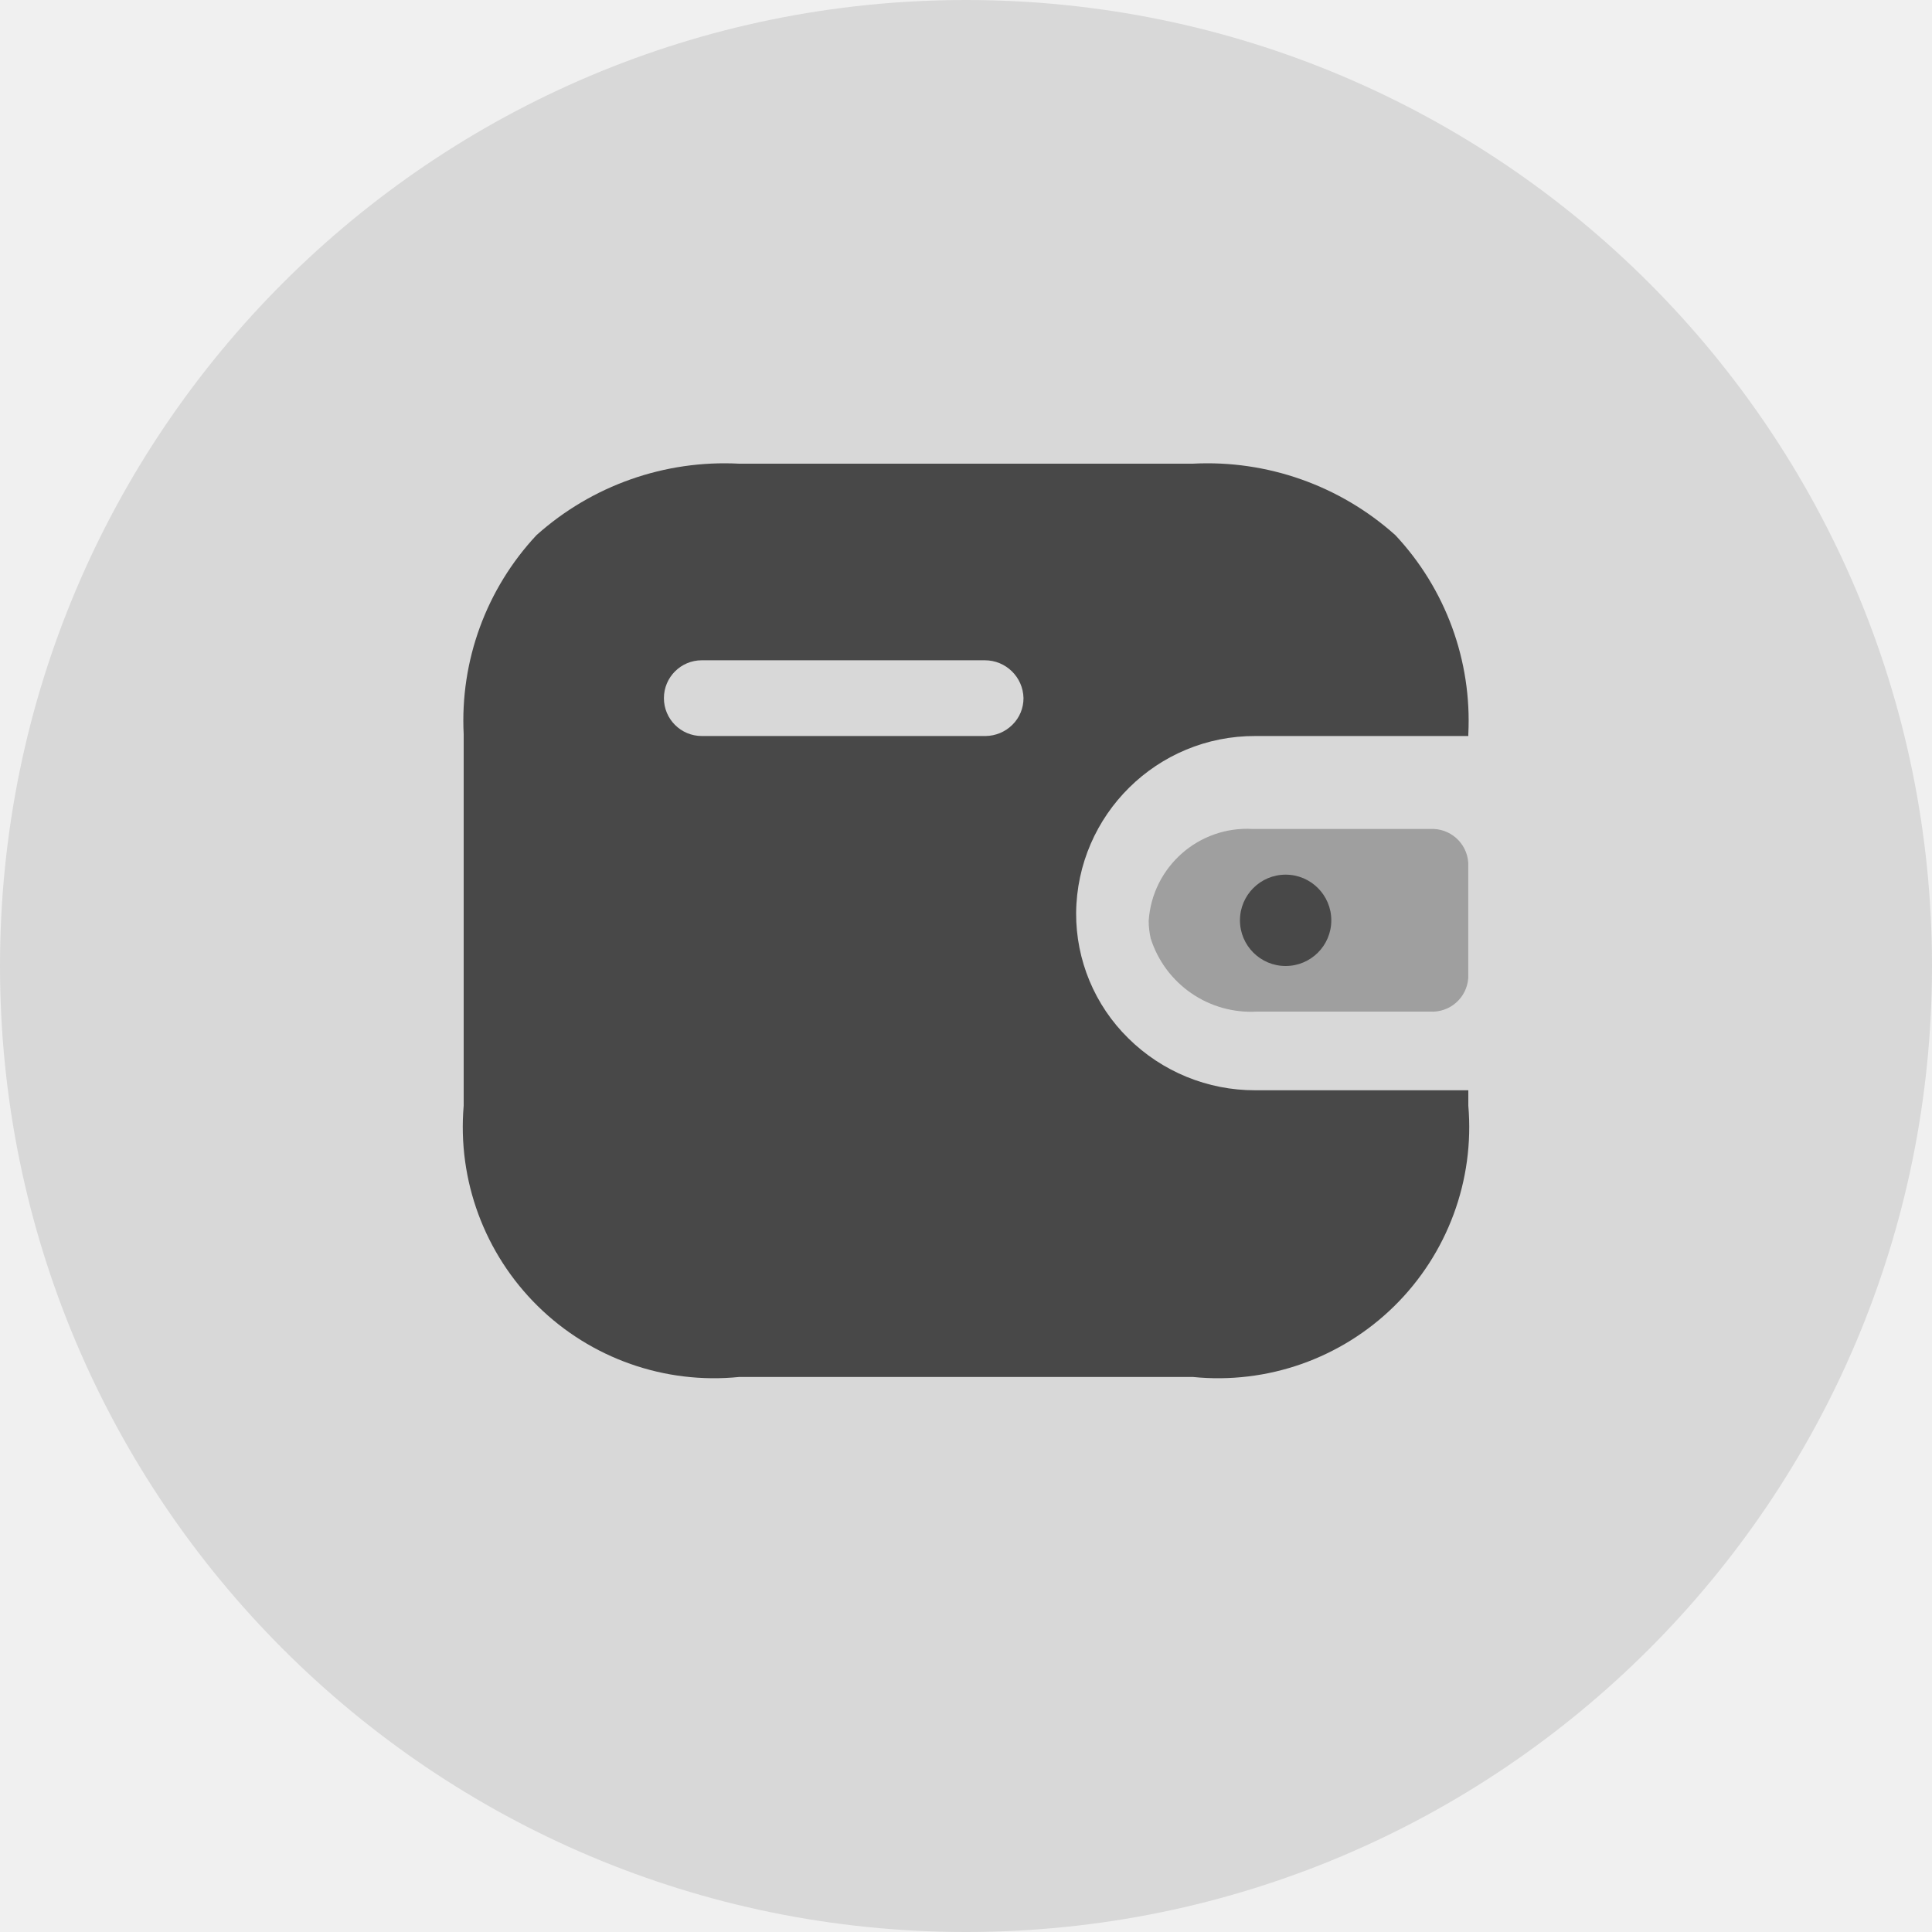
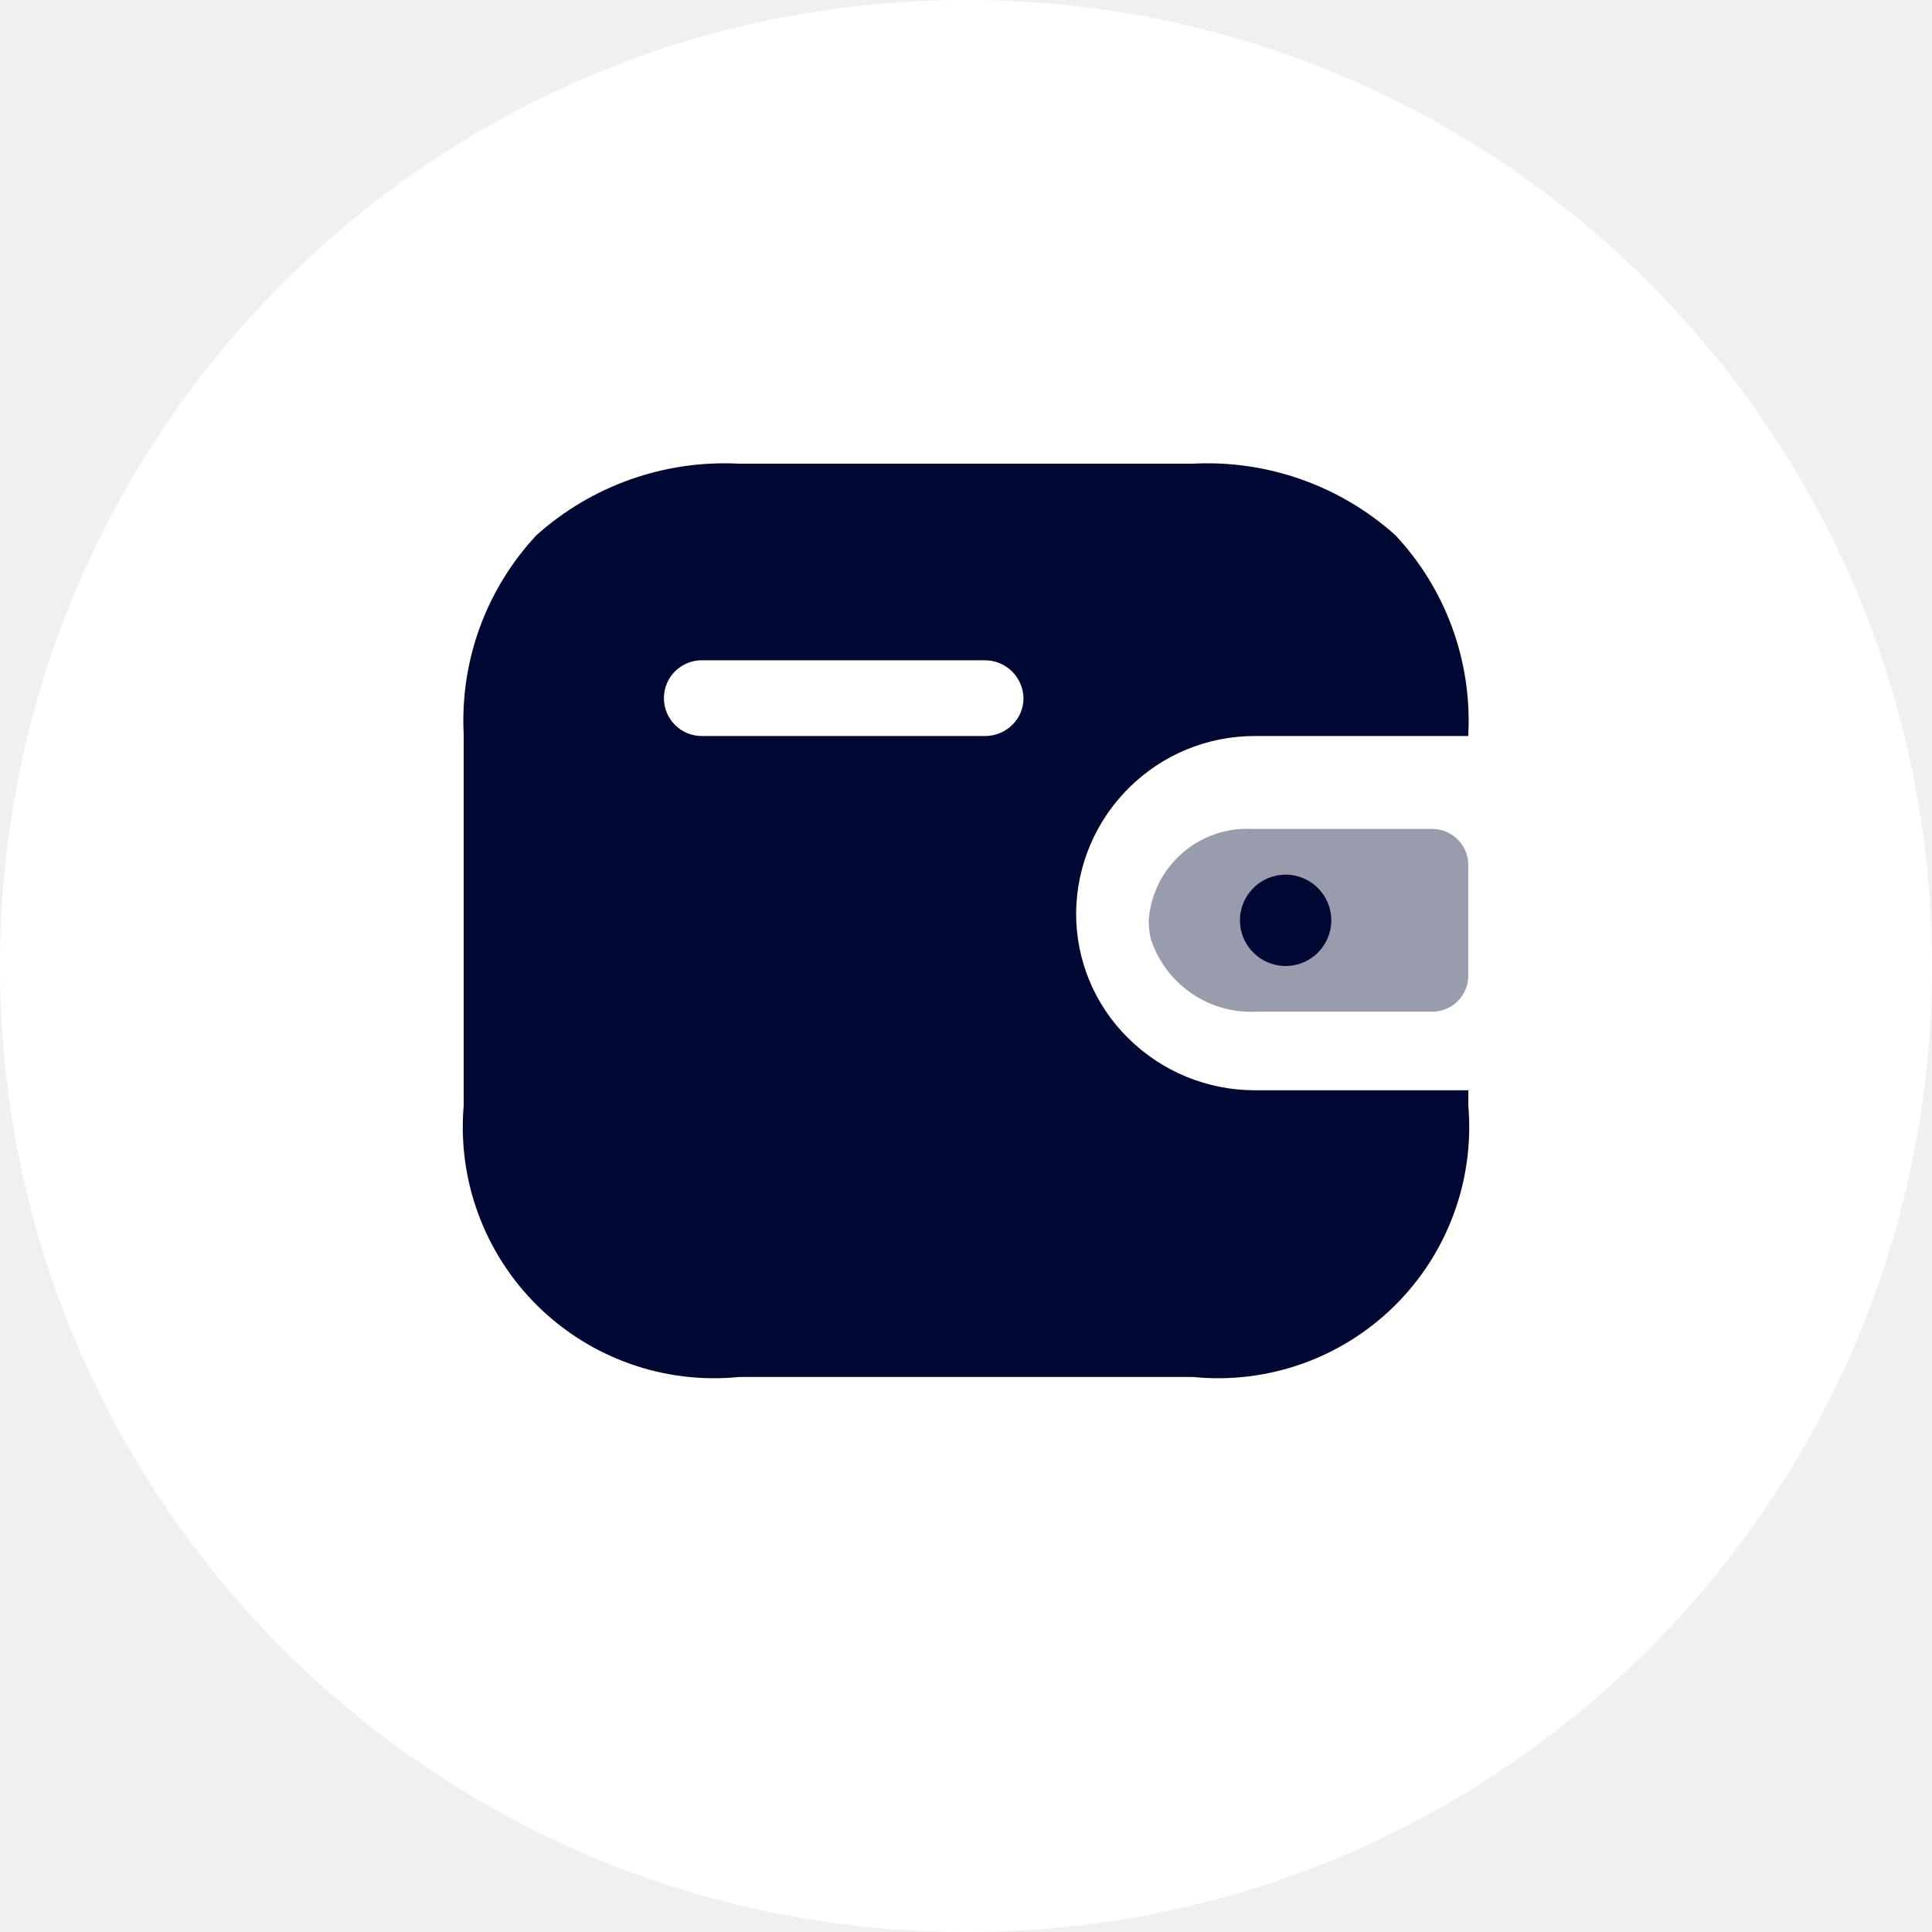
<svg xmlns="http://www.w3.org/2000/svg" id="Group" width="25" height="25" viewBox="0 0 25 25">
-   <circle id="Oval" cx="12.5" cy="12.5" r="12.5" fill="#d8d8d8" />
+   <circle id="Oval" cx="12.5" cy="12.5" r="12.5" fill="#fff" />
  <g id="Wallet" transform="translate(6 6)">
-     <path id="Fill_1" data-name="Fill 1" d="M9.437,11.818H3.564A3.25,3.25,0,0,1,0,8.309V3.5A3.513,3.513,0,0,1,.942.925,3.644,3.644,0,0,1,3.564,0h5.87a3.644,3.644,0,0,1,2.622.925A3.513,3.513,0,0,1,13,3.5v.024H10.246A2.312,2.312,0,0,0,7.925,5.815,2.257,2.257,0,0,0,8.6,7.435a2.327,2.327,0,0,0,1.643.673H13v.2A3.249,3.249,0,0,1,9.437,11.818ZM3.081,2.544a.49.49,0,1,0,0,.98H6.754A.5.5,0,0,0,7.1,3.379a.481.481,0,0,0,.144-.347.5.5,0,0,0-.5-.488Z" fill="#484848" />
-     <path id="Fill_4" data-name="Fill 4" d="M.026,1.416A1.361,1.361,0,0,0,1.4,2.363h2.24a.467.467,0,0,0,.495-.434V.434A.468.468,0,0,0,3.642,0H1.349A1.276,1.276,0,0,0,0,1.188a1.035,1.035,0,0,0,.026.228" transform="translate(8.864 4.727)" fill="#484848" opacity="0.4" />
-     <circle id="Oval-2" data-name="Oval" cx="0.591" cy="0.591" r="0.591" transform="translate(10.045 5.318)" fill="#484848" />
+     <path id="Fill_1" data-name="Fill 1" d="M9.437,11.818H3.564A3.25,3.25,0,0,1,0,8.309V3.5A3.513,3.513,0,0,1,.942.925,3.644,3.644,0,0,1,3.564,0h5.87a3.644,3.644,0,0,1,2.622.925A3.513,3.513,0,0,1,13,3.5v.024H10.246A2.312,2.312,0,0,0,7.925,5.815,2.257,2.257,0,0,0,8.6,7.435a2.327,2.327,0,0,0,1.643.673H13v.2A3.249,3.249,0,0,1,9.437,11.818ZM3.081,2.544a.49.49,0,1,0,0,.98H6.754A.5.5,0,0,0,7.1,3.379a.481.481,0,0,0,.144-.347.5.5,0,0,0-.5-.488Z" fill="#010833" />
+     <path id="Fill_4" data-name="Fill 4" d="M.026,1.416A1.361,1.361,0,0,0,1.4,2.363h2.24a.467.467,0,0,0,.495-.434V.434A.468.468,0,0,0,3.642,0H1.349A1.276,1.276,0,0,0,0,1.188a1.035,1.035,0,0,0,.026.228" transform="translate(8.864 4.727)" fill="#010833" opacity="0.4" />
+     <circle id="Oval-2" data-name="Oval" cx="0.591" cy="0.591" r="0.591" transform="translate(10.045 5.318)" fill="#010833" />
  </g>
</svg>
